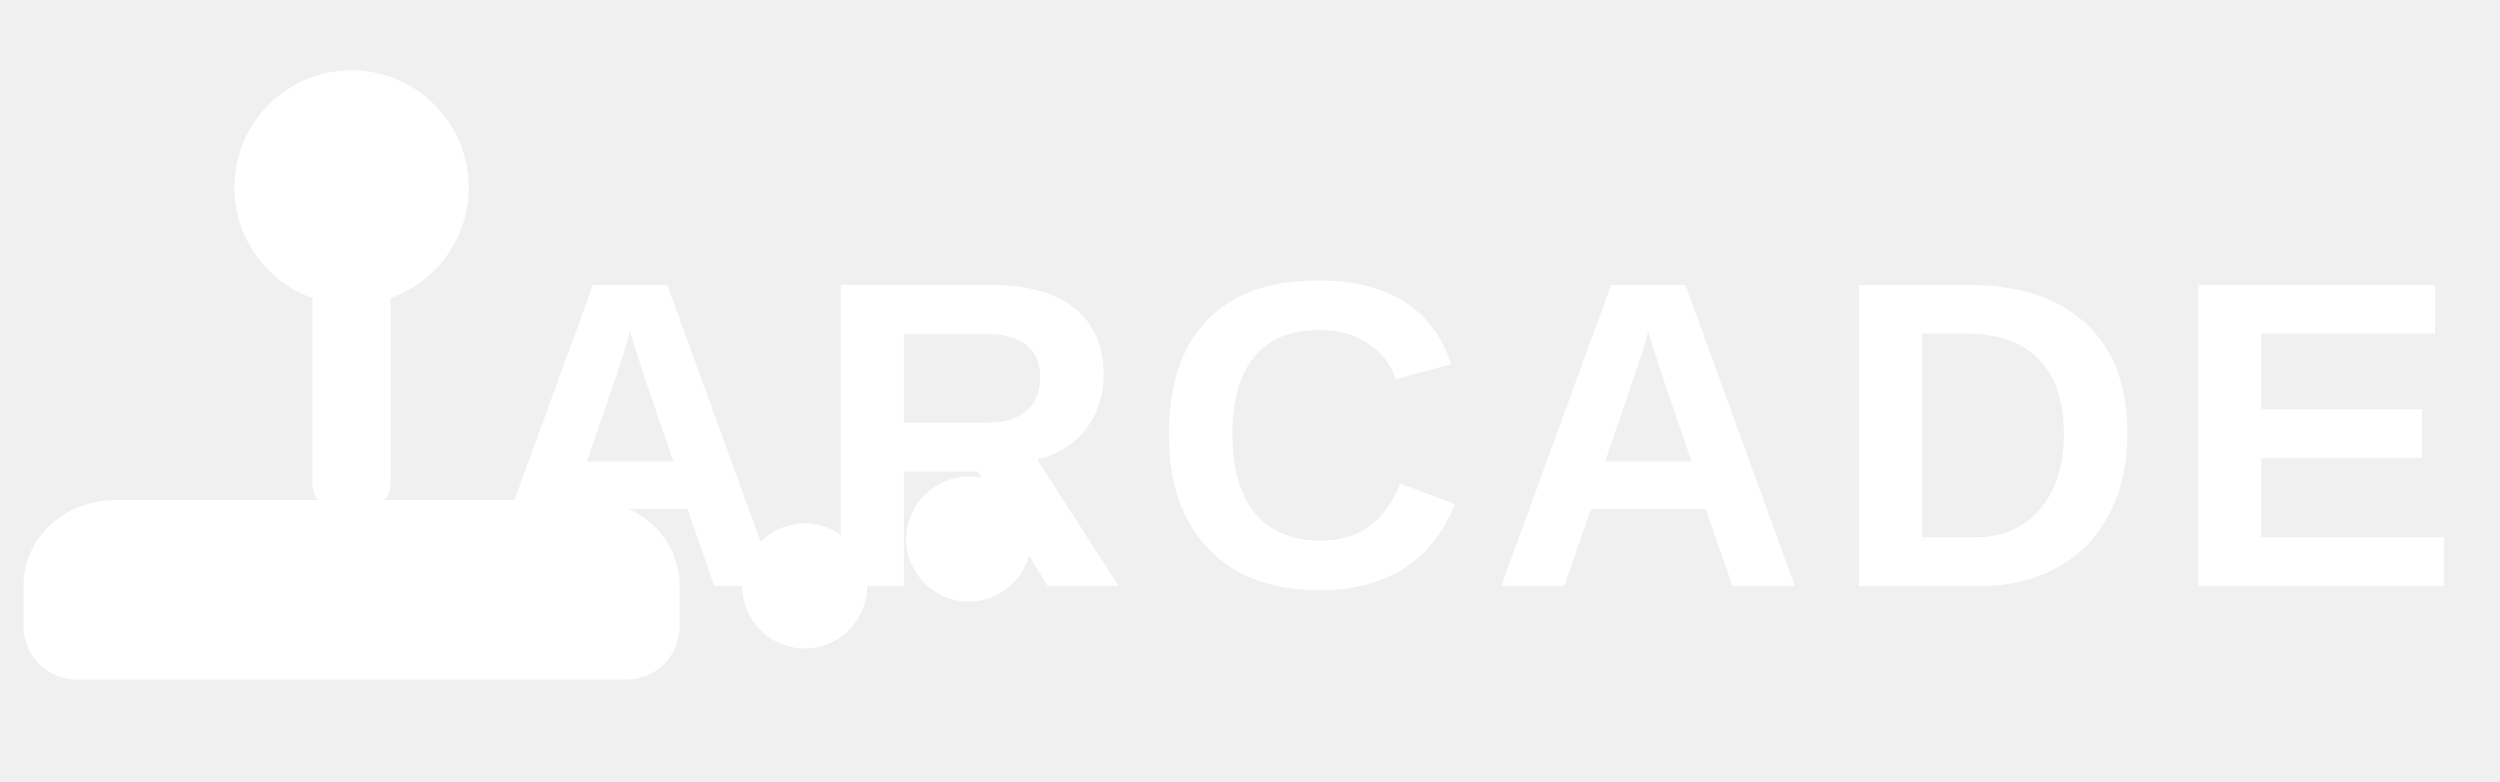
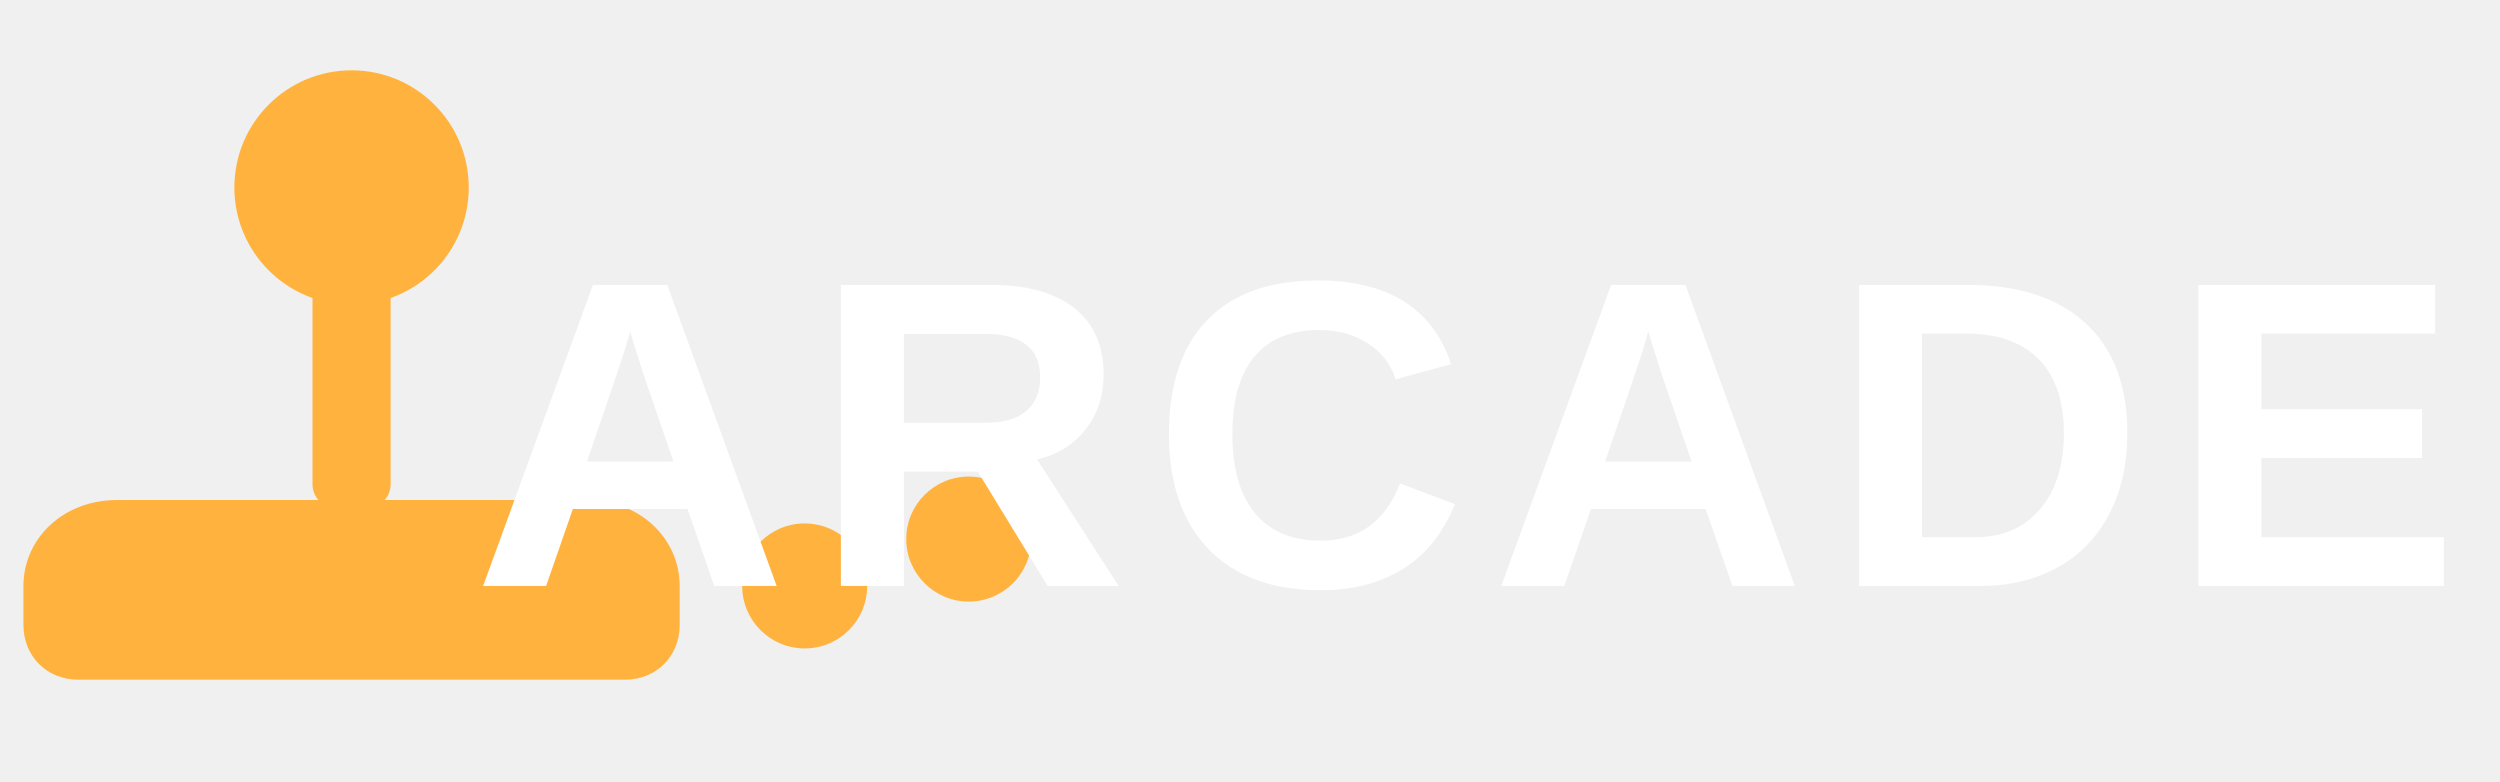
<svg xmlns="http://www.w3.org/2000/svg" viewBox="0 0 640 200" width="640" height="200">
-   <g fill="#ffffff">
+   <g fill="#ffb23e">
    <circle cx="90" cy="48" r="30" />
    <rect x="80" y="70" width="20" height="60" rx="6" />
    <path d="M30 128h120c14 0 24 10 24 22v10c0 8-6 14-14 14H20c-8 0-14-6-14-14v-10c0-12 10-22 24-22z" />
    <circle cx="206" cy="150" r="16" />
    <circle cx="248" cy="138" r="16" />
  </g>
  <text x="630" y="150" font-family="Arial, Helvetica, sans-serif" font-size="112" font-weight="900" fill="#ffffff" text-anchor="end" letter-spacing="6">ARCADE</text>
</svg>
